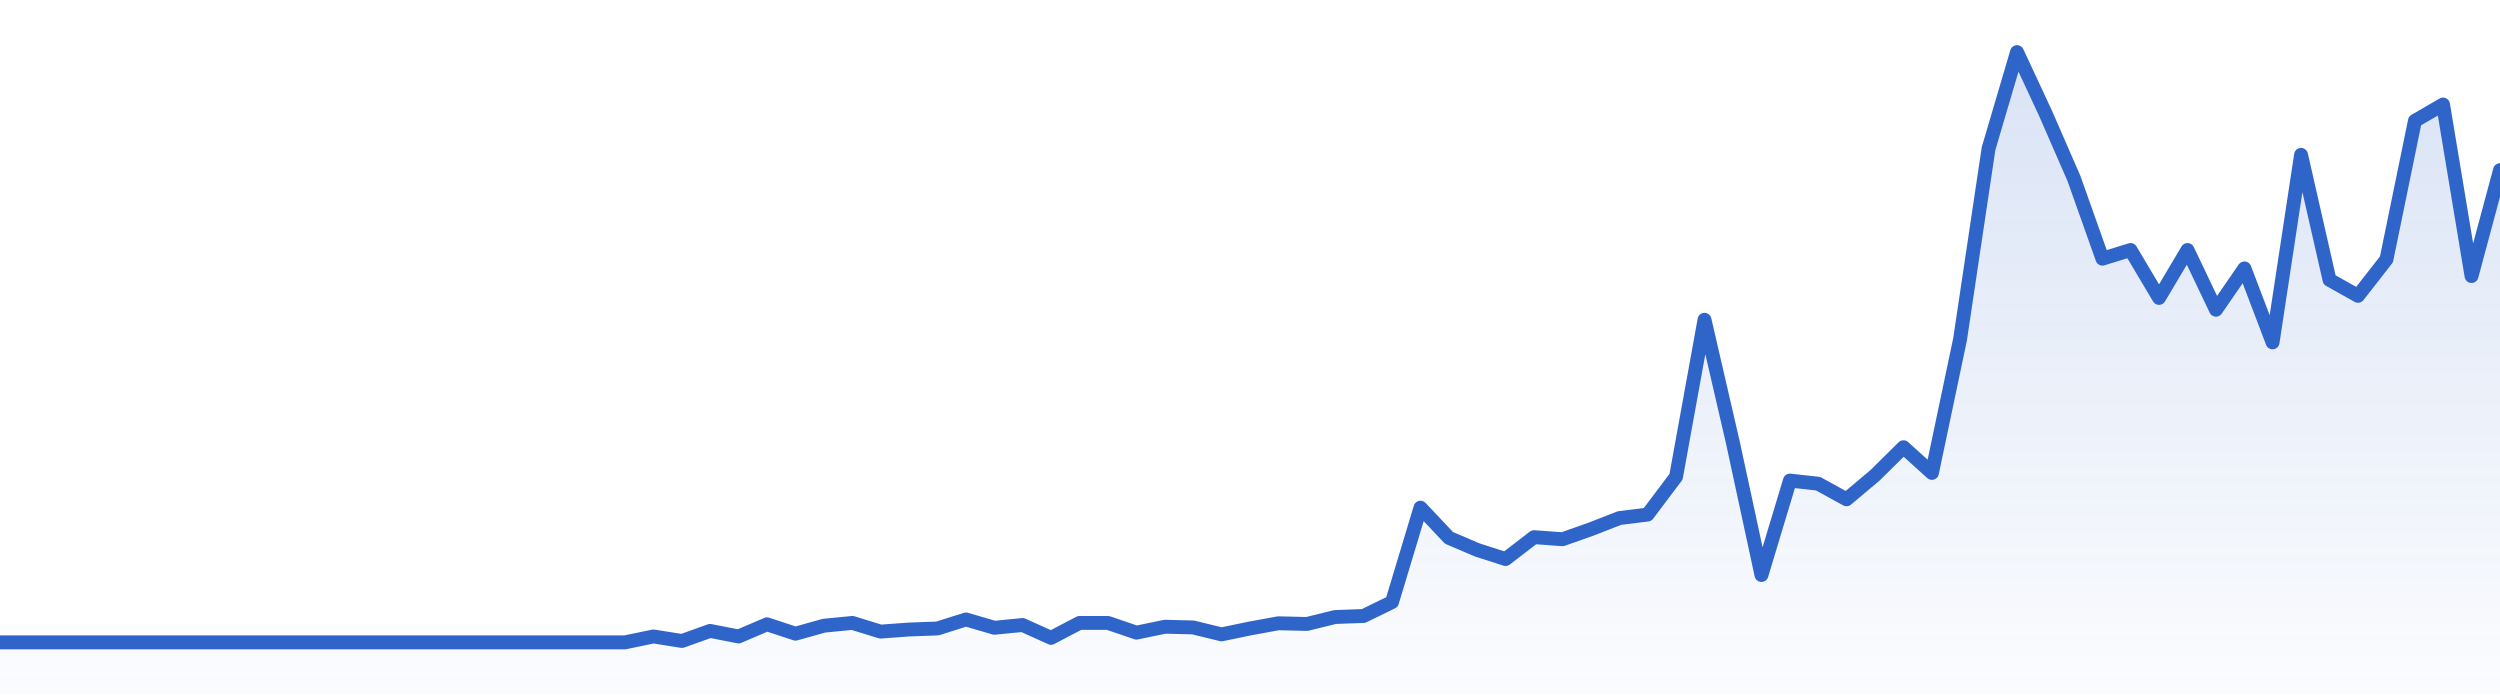
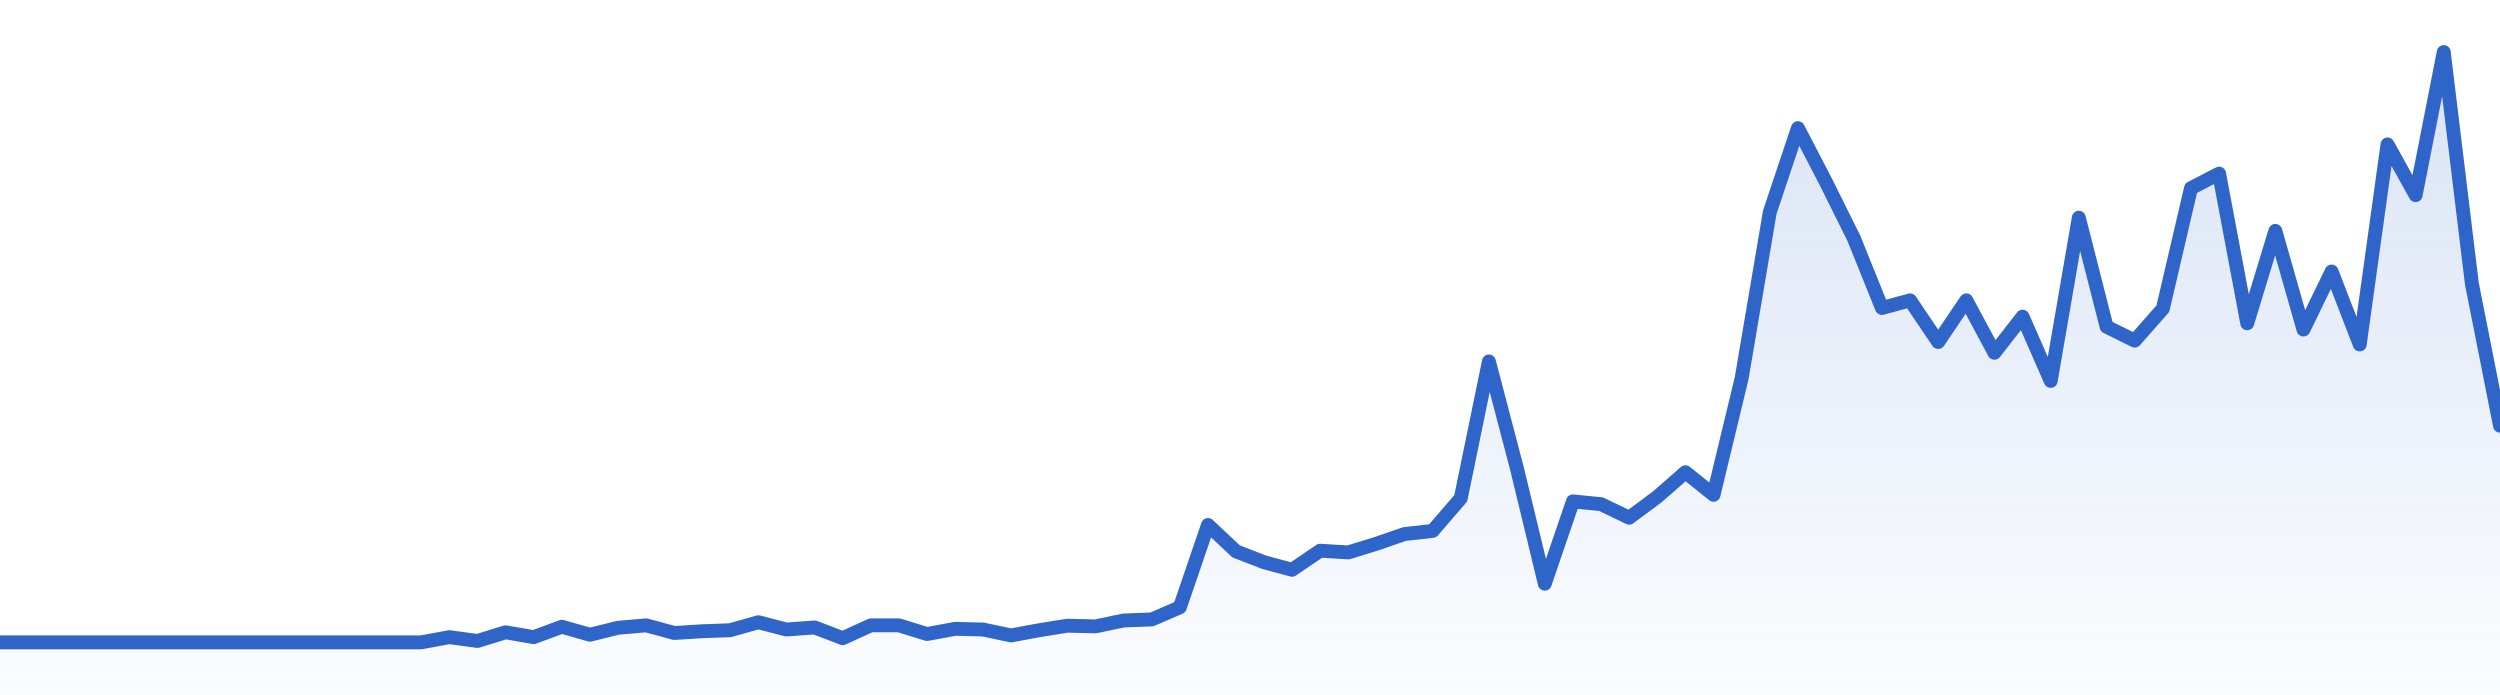
<svg xmlns="http://www.w3.org/2000/svg" viewBox="0 0 720 200">
  <defs>
    <linearGradient id="g" x1="0" y1="0" x2="0" y2="1">
      <stop offset="0%" stop-color="#2f65c8" stop-opacity="0.18" />
      <stop offset="100%" stop-color="#2f65c8" stop-opacity="0.02" />
    </linearGradient>
  </defs>
-   <polygon points="0,200 0.0,185.0 8.2,185.0 16.4,185.0 24.5,185.0 32.7,185.0 40.9,185.0 49.1,185.0 57.3,185.0 65.5,185.0 73.6,185.0 81.8,185.0 90.0,185.0 98.2,185.0 106.4,185.0 114.5,185.0 122.7,185.0 130.9,185.0 139.1,185.0 147.3,185.0 155.5,185.0 163.6,185.0 171.8,185.0 180.0,185.0 188.2,183.3 196.4,184.6 204.5,181.7 212.7,183.3 220.9,179.8 229.1,182.5 237.3,180.2 245.5,179.4 253.6,181.9 261.8,181.3 270.0,181.0 278.2,178.4 286.4,180.8 294.5,180.0 302.7,183.7 310.9,179.4 319.1,179.4 327.3,182.2 335.5,180.5 343.6,180.7 351.8,182.7 360.0,181.0 368.2,179.5 376.4,179.7 384.5,177.7 392.7,177.4 400.9,173.4 409.1,146.2 417.3,154.9 425.5,158.4 433.6,161.0 441.8,154.7 450.0,155.3 458.2,152.4 466.4,149.2 474.5,148.2 482.7,137.3 490.9,92.1 499.1,127.6 507.3,165.6 515.5,138.4 523.6,139.3 531.8,143.8 540.0,136.9 548.2,128.8 556.4,136.2 564.5,97.7 572.7,42.8 580.9,15.0 589.1,32.6 597.3,51.4 605.5,74.5 613.6,72.0 621.8,85.8 630.0,72.0 638.2,89.2 646.4,77.3 654.5,98.6 662.7,44.6 670.9,80.6 679.1,85.2 687.3,74.7 695.5,34.8 703.6,30.1 711.8,79.5 720.0,49.0 720,200" fill="url(#g)" />
-   <polyline points="0.0,185.0 8.2,185.0 16.4,185.0 24.5,185.0 32.7,185.0 40.9,185.0 49.1,185.0 57.3,185.0 65.5,185.0 73.6,185.0 81.8,185.0 90.0,185.0 98.2,185.0 106.4,185.0 114.5,185.0 122.7,185.0 130.9,185.0 139.1,185.0 147.3,185.0 155.5,185.0 163.6,185.0 171.8,185.0 180.0,185.0 188.2,183.3 196.4,184.6 204.5,181.7 212.7,183.3 220.9,179.8 229.1,182.5 237.3,180.2 245.5,179.4 253.6,181.9 261.8,181.3 270.0,181.0 278.2,178.4 286.4,180.8 294.5,180.0 302.7,183.7 310.9,179.4 319.1,179.4 327.3,182.2 335.5,180.5 343.6,180.7 351.8,182.7 360.0,181.0 368.2,179.5 376.4,179.7 384.5,177.7 392.7,177.4 400.9,173.4 409.1,146.2 417.3,154.9 425.5,158.4 433.6,161.0 441.8,154.7 450.0,155.3 458.2,152.4 466.4,149.2 474.5,148.2 482.7,137.3 490.9,92.1 499.1,127.6 507.3,165.6 515.5,138.4 523.6,139.3 531.8,143.8 540.0,136.9 548.2,128.8 556.4,136.2 564.5,97.7 572.7,42.8 580.9,15.0 589.1,32.6 597.3,51.4 605.5,74.5 613.6,72.0 621.8,85.8 630.0,72.0 638.2,89.2 646.4,77.3 654.5,98.6 662.7,44.6 670.9,80.6 679.1,85.2 687.3,74.7 695.5,34.8 703.6,30.1 711.8,79.5 720.0,49.0" fill="none" stroke="#2f65c8" stroke-width="4" stroke-linecap="round" stroke-linejoin="round" />
+   <polygon points="0,200 0.0,185.0 8.1,185.0 16.2,185.0 24.3,185.0 32.4,185.0 40.4,185.0 48.5,185.0 56.6,185.0 64.7,185.0 72.8,185.0 80.9,185.0 89.0,185.0 97.1,185.0 105.2,185.0 113.3,185.0 121.3,185.0 129.4,183.5 137.5,184.6 145.6,182.1 153.7,183.5 161.8,180.5 169.9,182.8 178.0,180.8 186.1,180.1 194.2,182.3 202.2,181.8 210.3,181.5 218.4,179.2 226.5,181.3 234.6,180.7 242.7,183.8 250.8,180.1 258.9,180.1 267.0,182.6 275.1,181.1 283.1,181.3 291.2,183.0 299.3,181.5 307.4,180.2 315.5,180.4 323.6,178.7 331.7,178.4 339.8,174.9 347.9,151.2 356.0,158.8 364.0,161.9 372.1,164.1 380.2,158.6 388.3,159.1 396.4,156.6 404.5,153.8 412.6,152.9 420.7,143.5 428.8,104.1 436.9,135.0 444.9,168.1 453.0,144.4 461.1,145.2 469.2,149.1 477.3,143.1 485.4,136.0 493.5,142.5 501.6,108.9 509.7,61.1 517.8,36.9 525.8,52.3 533.9,68.6 542.0,88.7 550.1,86.5 558.2,98.5 566.3,86.5 574.4,101.6 582.5,91.2 590.6,109.7 598.7,62.7 606.7,94.1 614.8,98.1 622.9,88.9 631.0,54.2 639.1,50.0 647.2,93.1 655.3,66.5 663.4,94.9 671.5,78.2 679.6,99.2 687.6,41.6 695.7,56.2 703.8,15.0 711.9,81.7 720.0,122.6 720,200" fill="url(#g)" />
+   <polyline points="0.0,185.0 8.1,185.0 16.2,185.0 24.3,185.0 32.4,185.0 40.4,185.0 48.5,185.0 56.6,185.0 64.7,185.0 72.8,185.0 80.9,185.0 89.0,185.0 97.1,185.0 105.2,185.0 113.3,185.0 121.3,185.0 129.4,183.5 137.5,184.6 145.6,182.1 153.7,183.5 161.8,180.5 169.9,182.8 178.0,180.8 186.1,180.1 194.2,182.3 202.2,181.8 210.3,181.5 218.4,179.2 226.5,181.3 234.6,180.7 242.7,183.8 250.8,180.1 258.9,180.1 267.0,182.6 275.1,181.1 283.1,181.3 291.2,183.0 299.3,181.5 307.4,180.2 315.5,180.4 323.6,178.7 331.7,178.4 339.8,174.9 347.9,151.2 356.0,158.8 364.0,161.9 372.1,164.1 380.2,158.6 388.3,159.1 396.4,156.6 404.5,153.8 412.6,152.9 420.7,143.5 428.8,104.1 436.9,135.0 444.9,168.1 453.0,144.4 461.1,145.2 469.2,149.1 477.3,143.1 485.4,136.0 493.5,142.5 501.6,108.9 509.7,61.1 517.8,36.9 525.8,52.3 533.9,68.6 542.0,88.7 550.1,86.5 558.2,98.5 566.3,86.5 574.4,101.6 582.5,91.2 590.6,109.7 598.7,62.7 606.7,94.1 614.8,98.1 622.9,88.9 631.0,54.2 639.1,50.0 647.2,93.1 655.3,66.5 663.4,94.9 671.5,78.2 679.6,99.2 687.6,41.6 695.7,56.2 703.8,15.0 711.9,81.7 720.0,122.6" fill="none" stroke="#2f65c8" stroke-width="4" stroke-linecap="round" stroke-linejoin="round" />
</svg>
